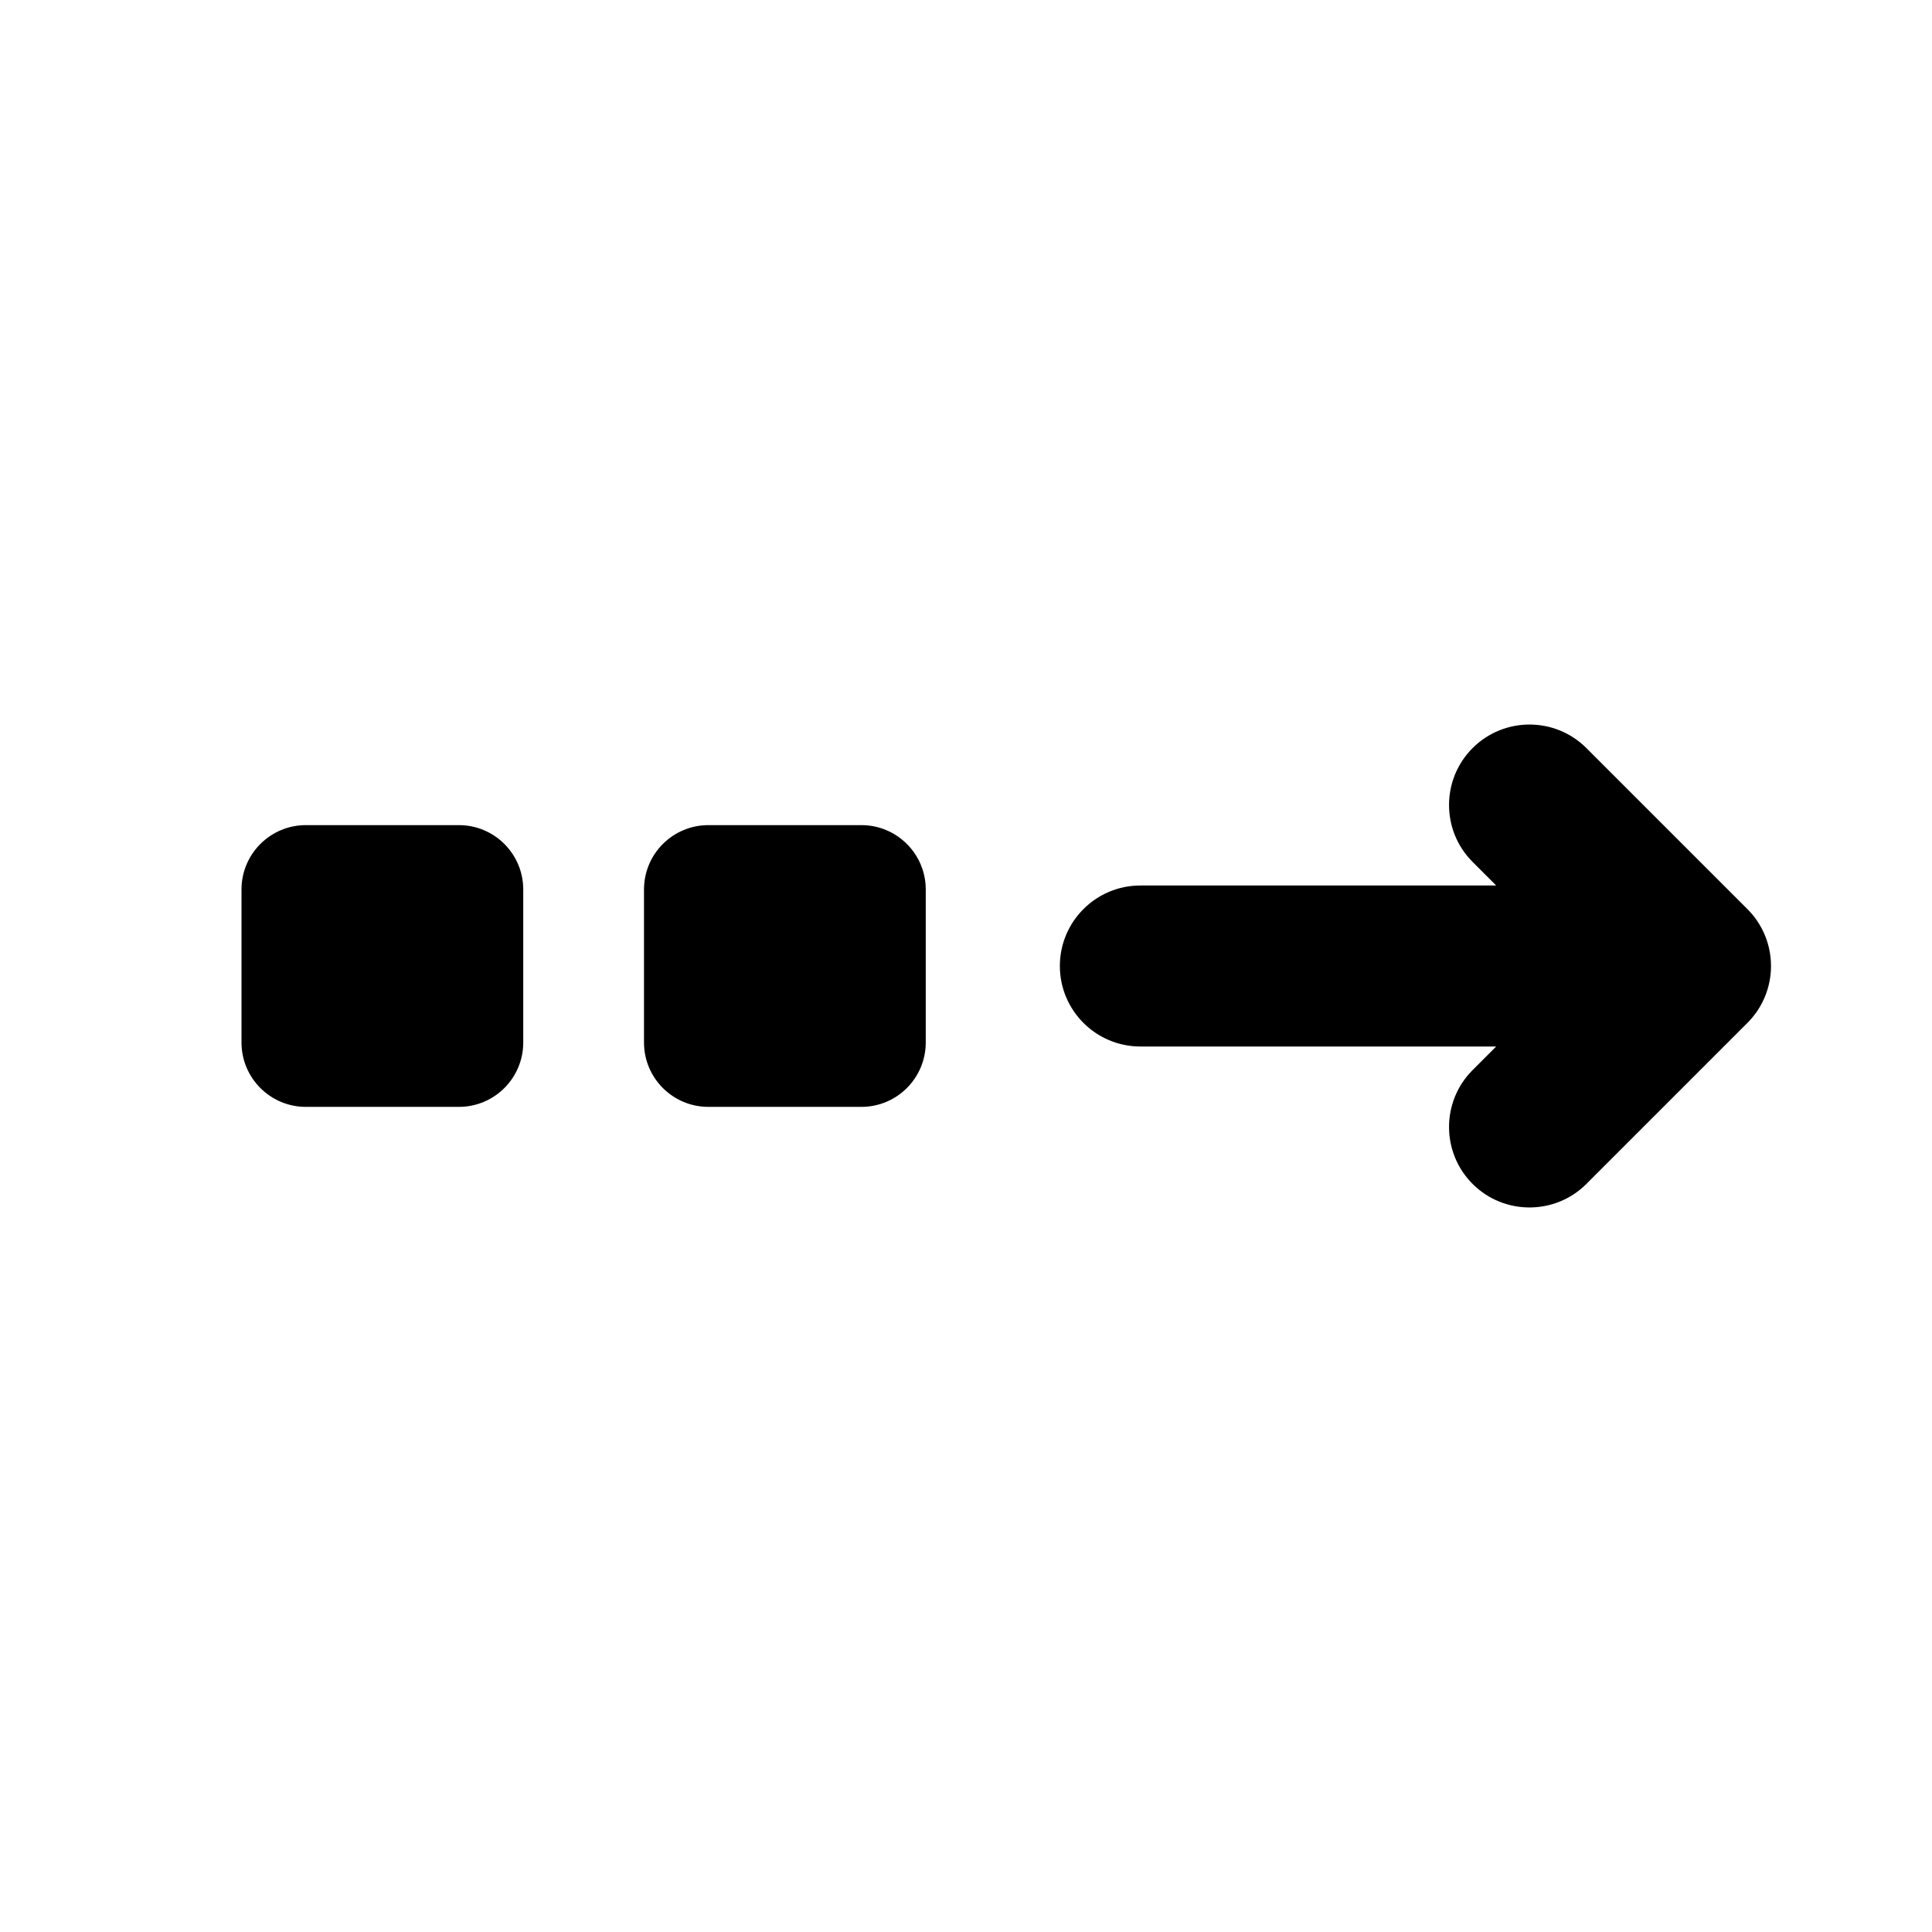
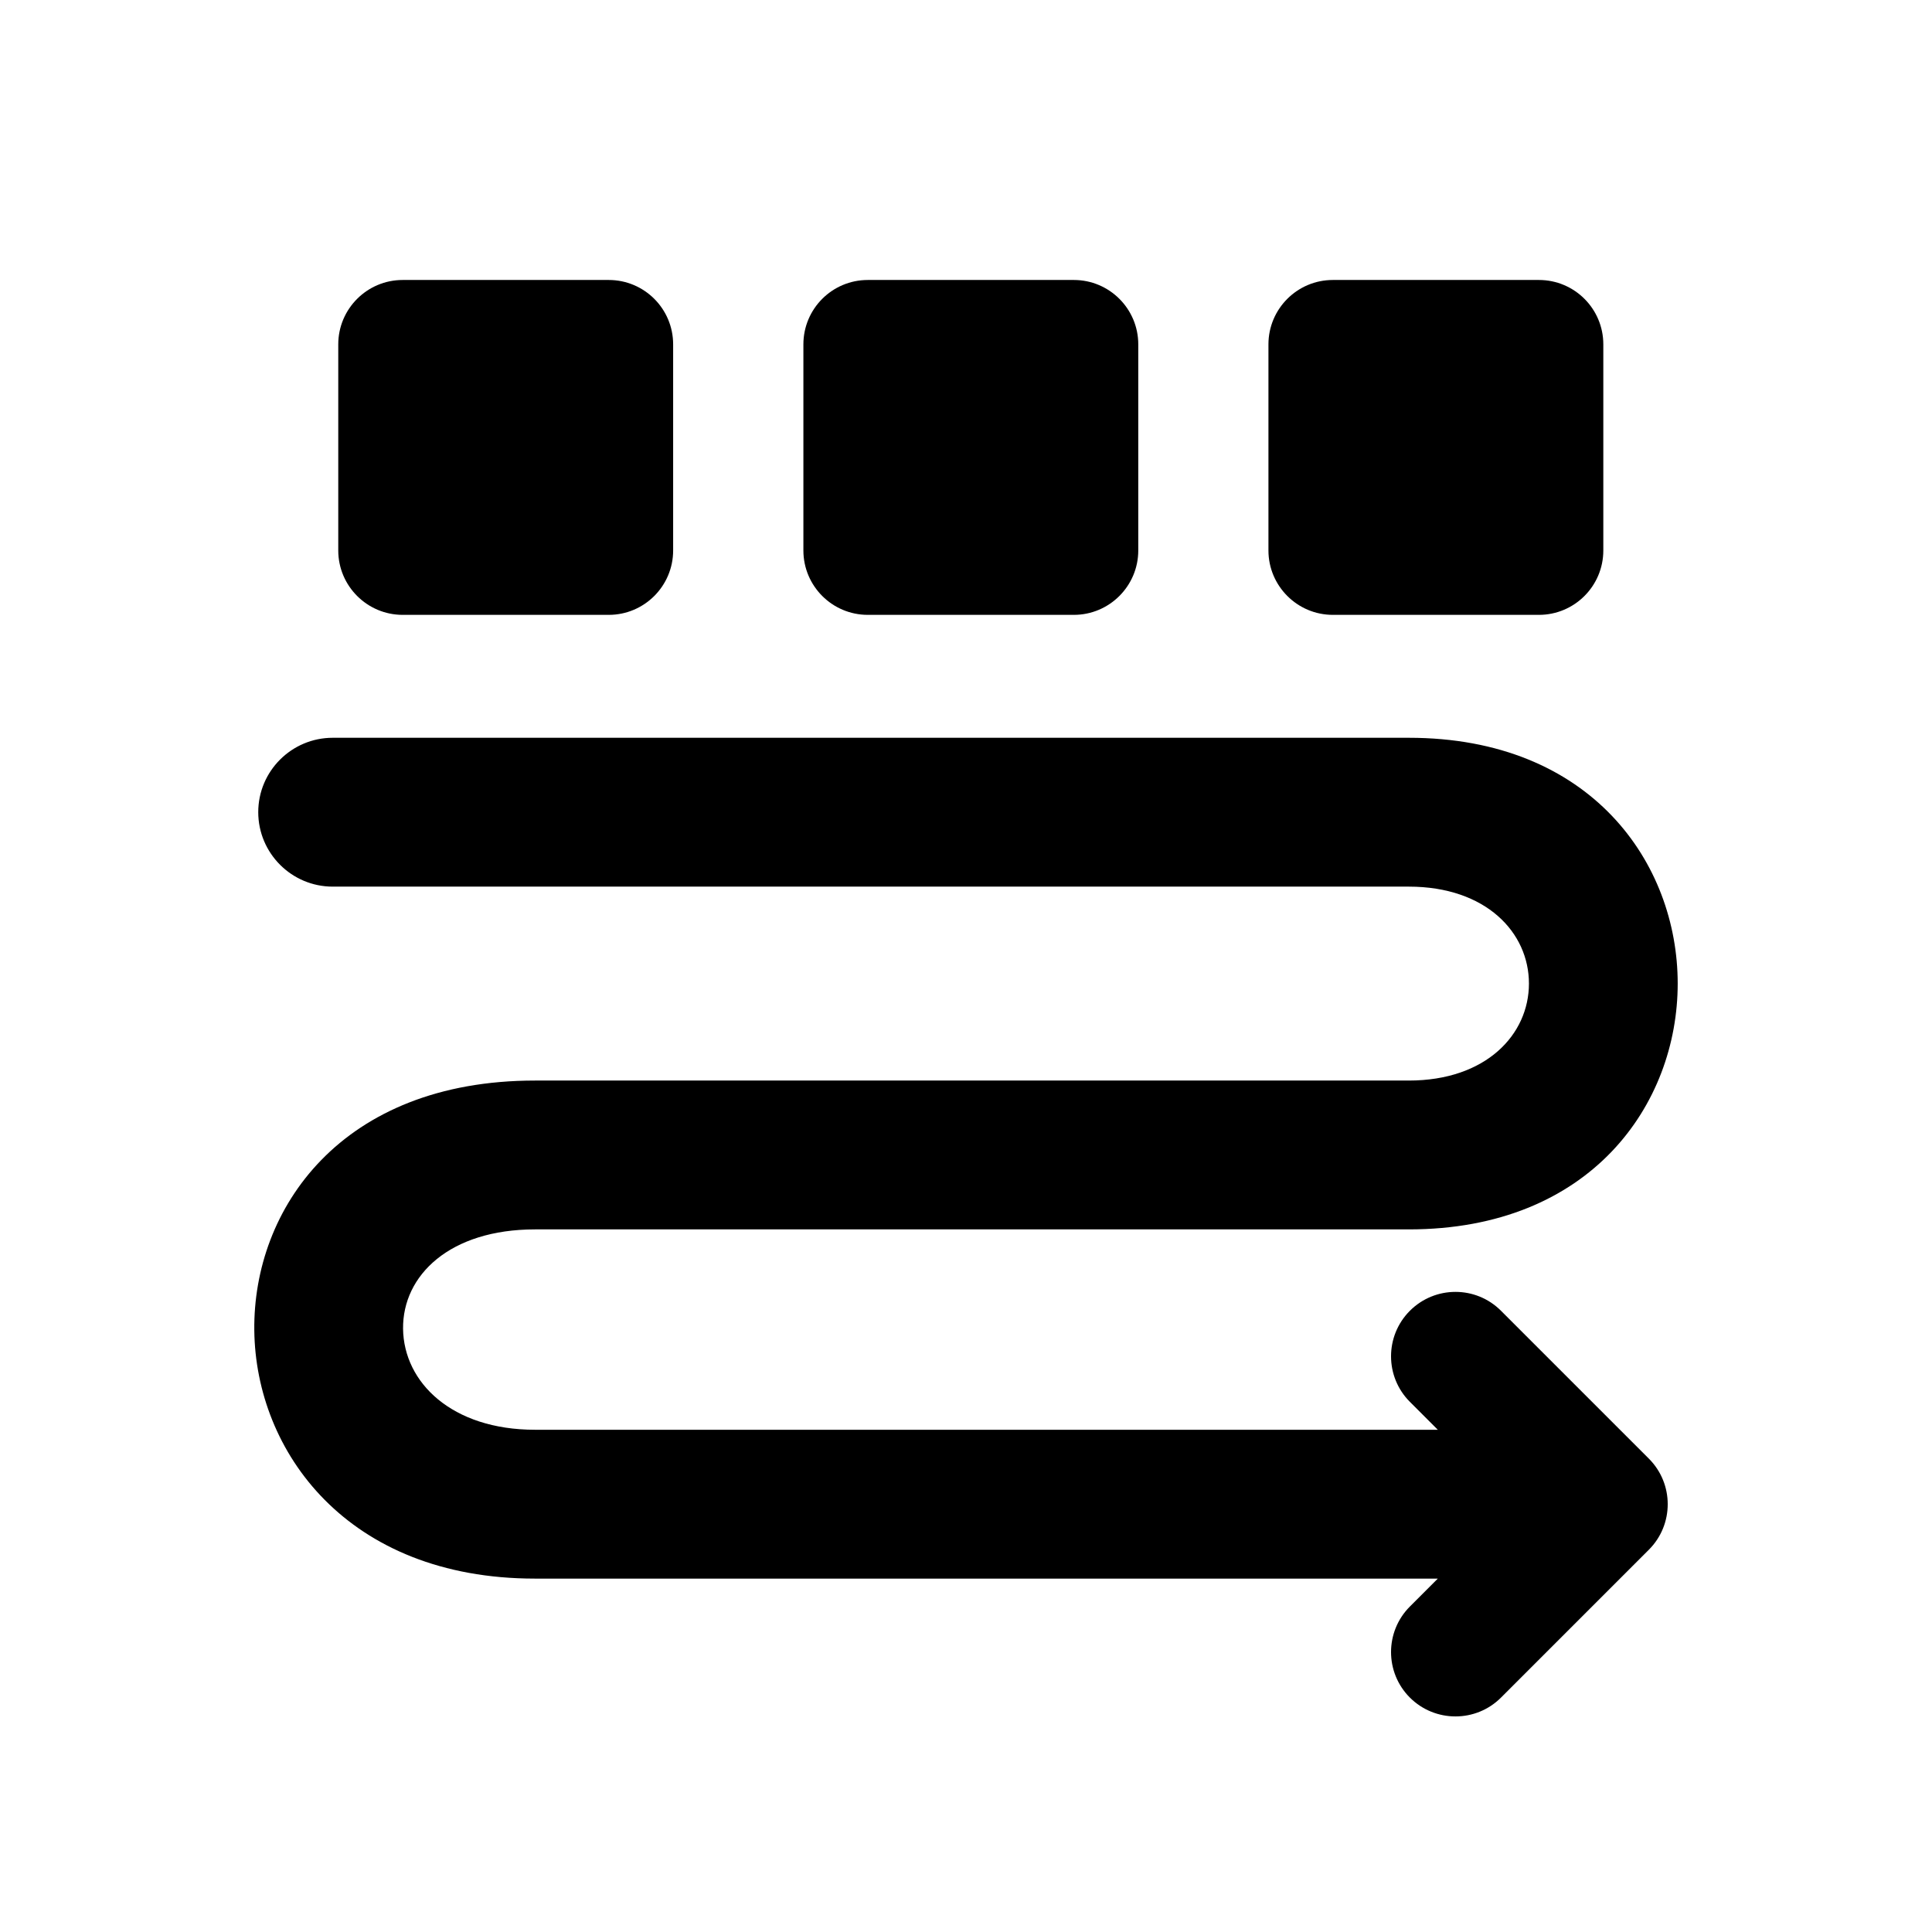
<svg xmlns="http://www.w3.org/2000/svg" width="100%" height="100%" viewBox="0 0 24 24" version="1.1" xml:space="preserve" style="fill-rule:evenodd;clip-rule:evenodd;stroke-linejoin:round;stroke-miterlimit:2;">
-   <rect id="FlexWrapNone" x="0" y="0" width="24" height="24" style="fill:none;" />
-   <path d="M6.5,11.05l0,1.9c0,0.442 -0.358,0.8 -0.8,0.8l-1.9,-0c-0.442,-0 -0.8,-0.358 -0.8,-0.8l0,-1.9c0,-0.442 0.358,-0.8 0.8,-0.8l1.9,0c0.442,0 0.8,0.358 0.8,0.8Z" />
-   <path d="M11.5,11.05l0,1.9c0,0.442 -0.358,0.8 -0.8,0.8l-1.9,-0c-0.442,-0 -0.8,-0.358 -0.8,-0.8l0,-1.9c0,-0.442 0.358,-0.8 0.8,-0.8l1.9,0c0.442,0 0.8,0.358 0.8,0.8Z" />
-   <path d="M18.586,13l-4.42,0c-0.552,-0 -1,-0.448 -1,-1c0,-0.552 0.448,-1 1,-1l4.42,0l-0.293,-0.293c-0.39,-0.39 -0.39,-1.024 -0,-1.414c0.39,-0.39 1.024,-0.39 1.414,-0l2,2c0.188,0.188 0.293,0.441 0.293,0.707c-0,0.266 -0.105,0.519 -0.293,0.707l-2,2c-0.39,0.39 -1.024,0.39 -1.414,0c-0.39,-0.39 -0.39,-1.024 -0,-1.414l0.293,-0.293Z" />
+   <rect id="FlexWap" x="0" y="0" width="24" height="24" style="fill:none;" />
+   <path d="M17.861,19.61l-11.215,-0c-2.334,-0 -3.47,-1.58 -3.487,-3.083c-0.018,-1.508 1.077,-3.104 3.487,-3.104l10.855,0c0.959,0 1.492,-0.571 1.492,-1.205c-0,-0.634 -0.533,-1.204 -1.492,-1.204l-13.368,-0c-0.51,-0 -0.925,-0.415 -0.925,-0.925c0,-0.51 0.415,-0.924 0.925,-0.924l13.368,-0c2.264,-0 3.34,1.557 3.34,3.053c0,1.497 -1.076,3.054 -3.34,3.054l-10.855,0c-1.059,0 -1.646,0.571 -1.639,1.234c0.008,0.666 0.604,1.255 1.639,1.255l11.215,-0l-0.347,-0.347c-0.312,-0.312 -0.312,-0.819 0,-1.131c0.313,-0.313 0.82,-0.313 1.132,-0l1.837,1.837c0.312,0.312 0.312,0.819 -0,1.131l-1.837,1.837c-0.312,0.312 -0.819,0.312 -1.132,-0c-0.312,-0.312 -0.312,-0.819 0,-1.131l0.347,-0.347Z" />
+   <path d="M8.362,4.278l-0,2.56c-0,0.441 -0.358,0.8 -0.8,0.8l-2.56,-0c-0.441,-0 -0.8,-0.359 -0.8,-0.8l0,-2.56c0,-0.442 0.359,-0.8 0.8,-0.8l2.56,-0c0.442,-0 0.8,0.358 0.8,0.8Z" />
+   <path d="M14.14,4.278l-0,2.56c-0,0.441 -0.359,0.8 -0.8,0.8l-2.56,-0c-0.442,-0 -0.8,-0.359 -0.8,-0.8l-0,-2.56c-0,-0.442 0.358,-0.8 0.8,-0.8l2.56,-0c0.441,-0 0.8,0.358 0.8,0.8Z" />
+   <path d="M19.917,4.278l0,2.56c0,0.441 -0.358,0.8 -0.8,0.8l-2.56,-0c-0.441,-0 -0.8,-0.359 -0.8,-0.8l0,-2.56c0,-0.442 0.359,-0.8 0.8,-0.8l2.56,-0c0.442,-0 0.8,0.358 0.8,0.8Z" />
</svg>
